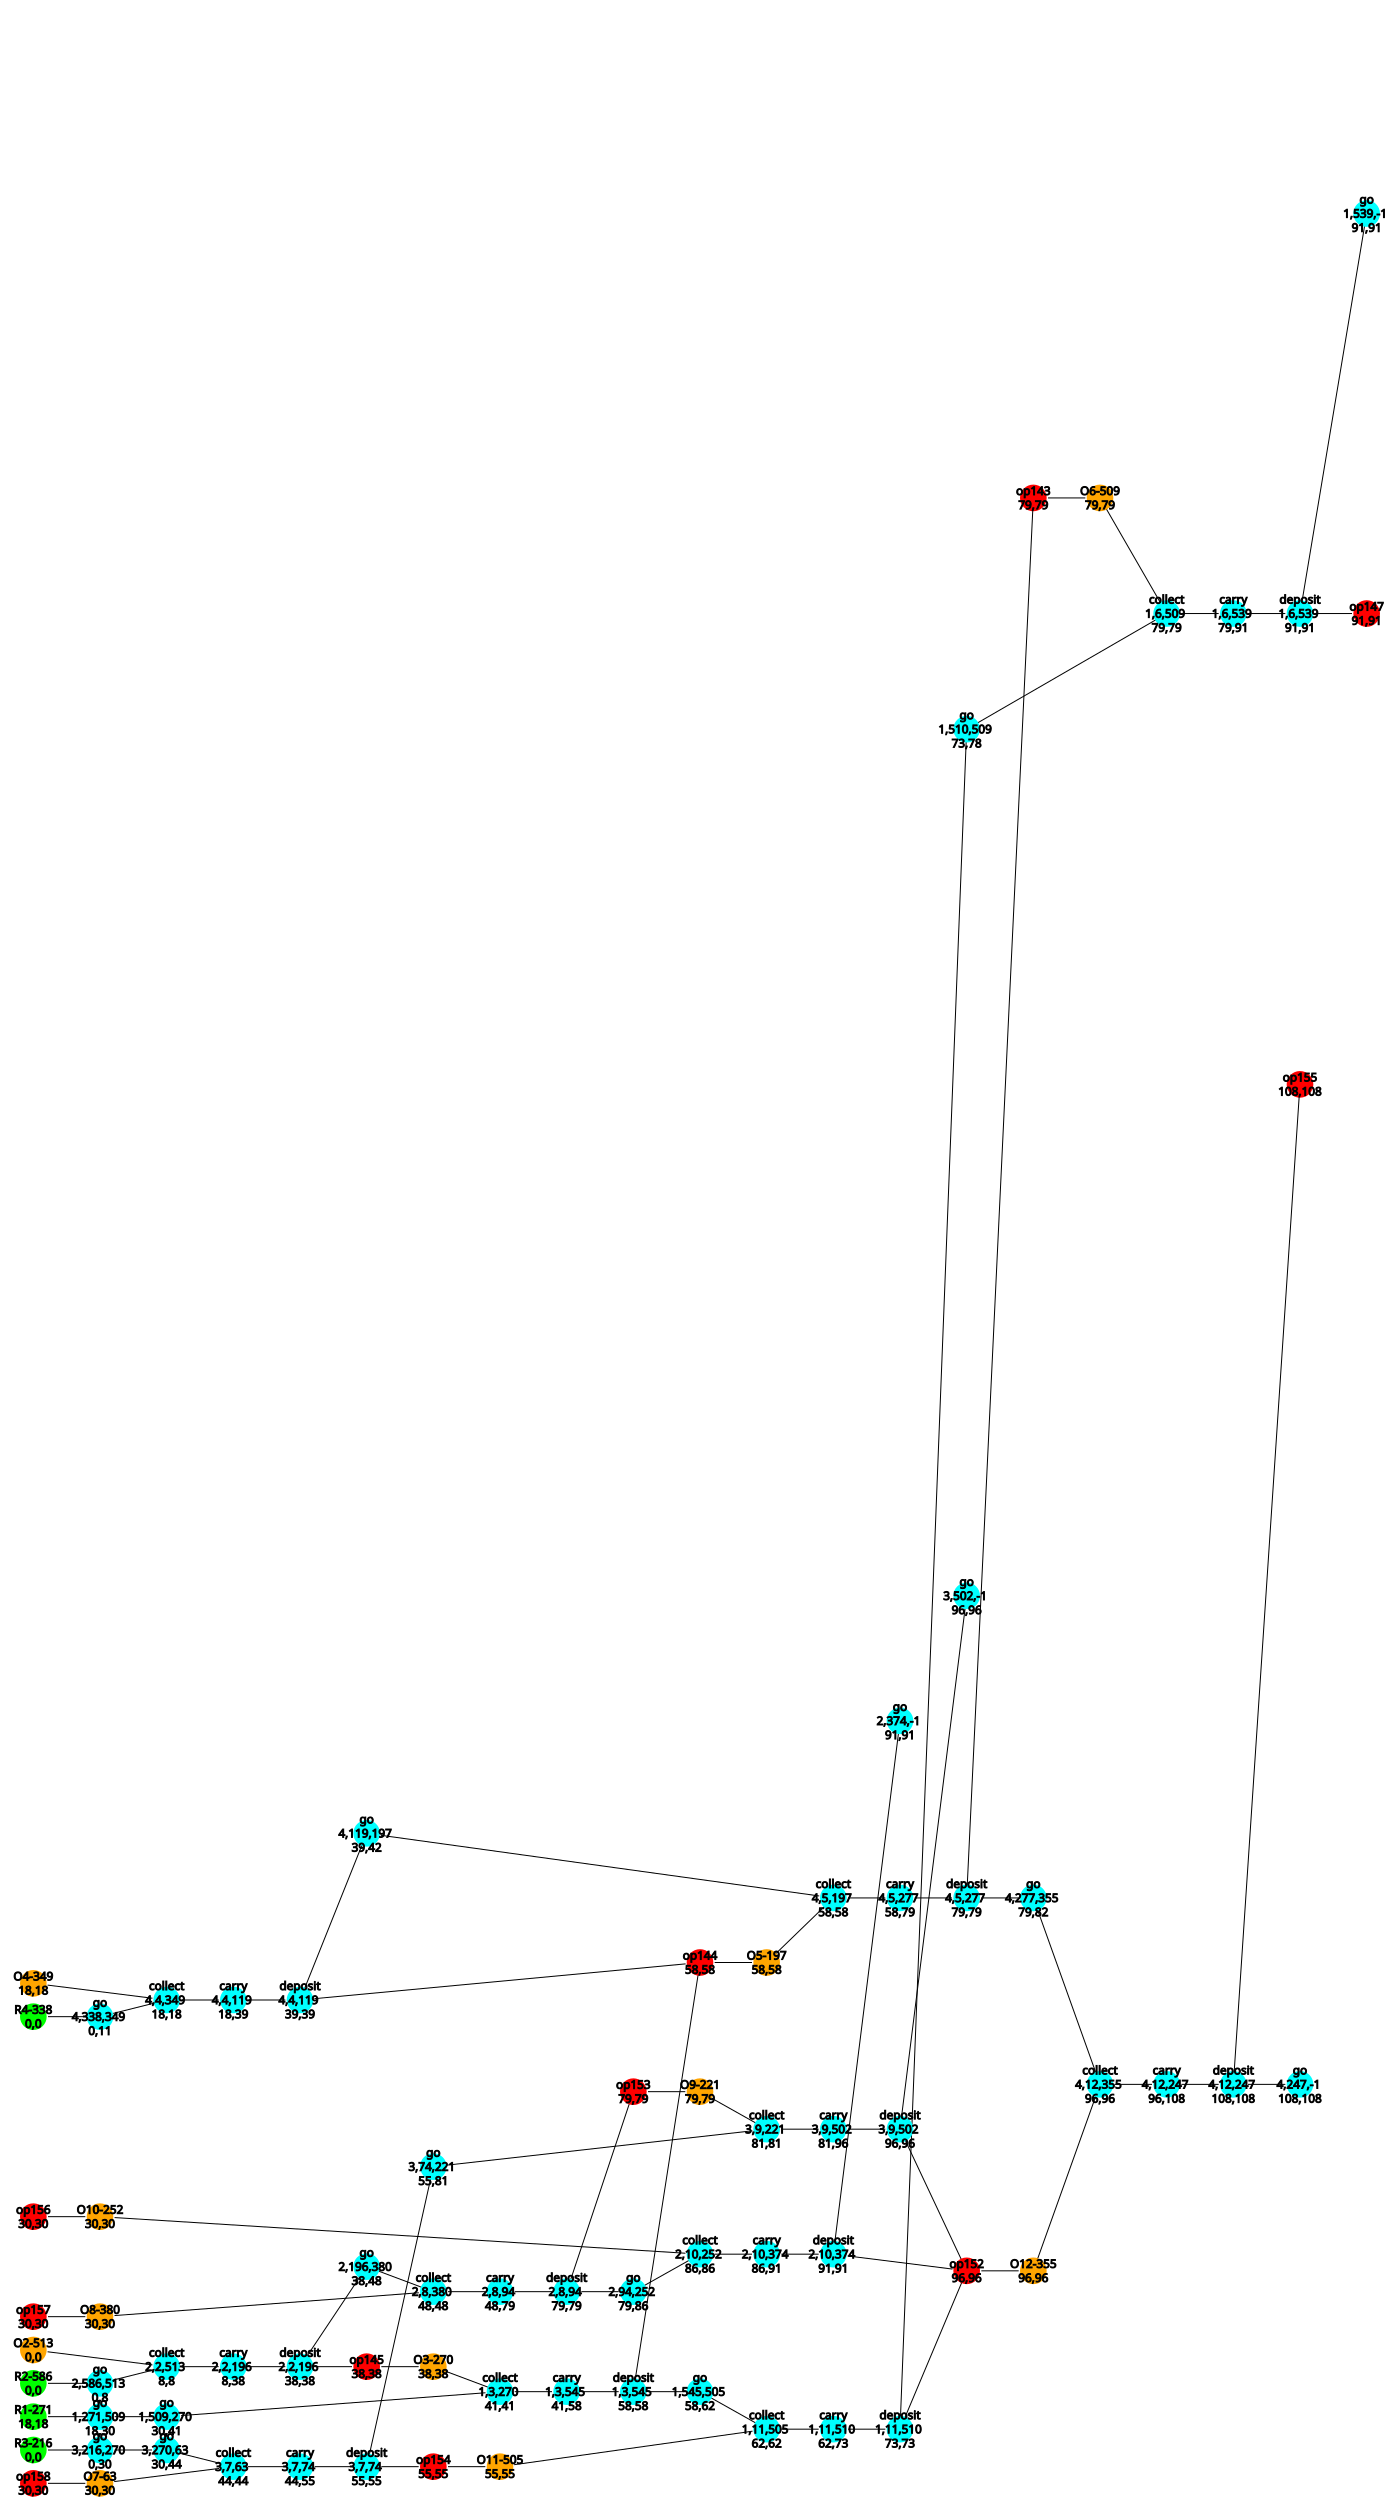
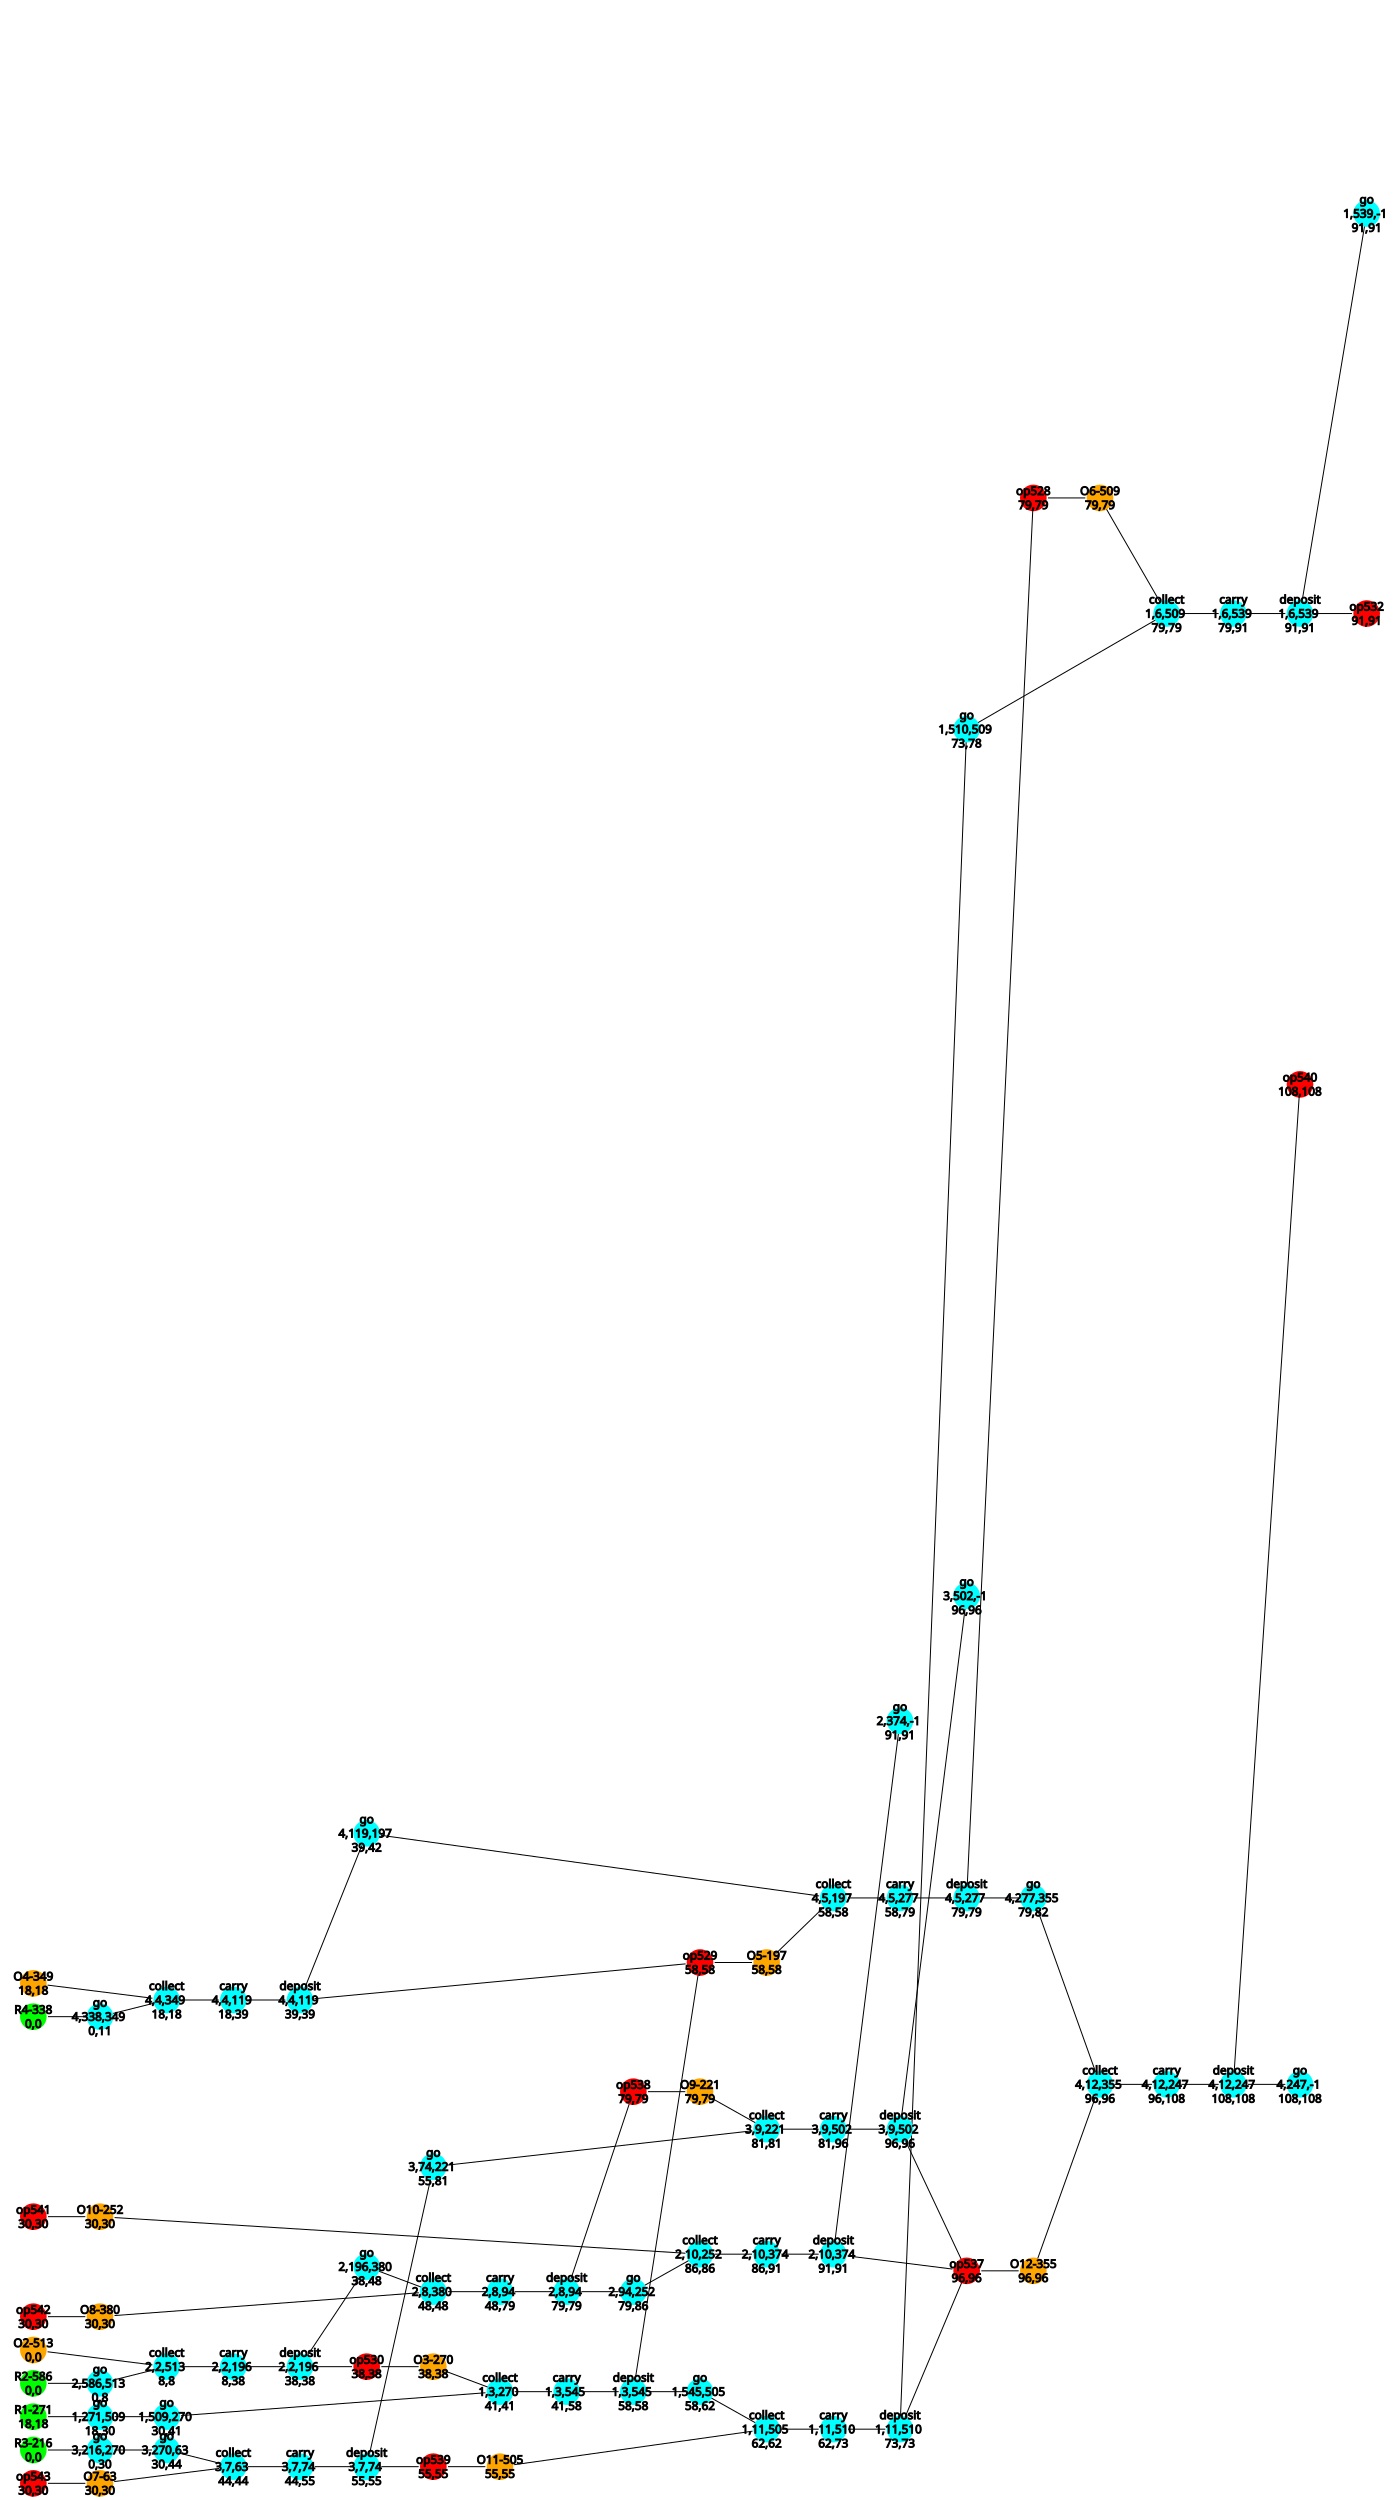
<svg xmlns="http://www.w3.org/2000/svg" version="1.2" width="420mm" height="750mm" viewBox="0 0 420 750" stroke="none" fill="#000000" stroke-width="0.3" font-size="3.88">
  <defs>
    <marker id="arrow" markerWidth="15" markerHeight="7" refX="5" refY="3.5" orient="auto" markerUnits="strokeWidth">
      <path d="M0,0 L15,3.5 L0,7 z" stroke="context-stroke" fill="context-stroke" />
    </marker>
  </defs>
-   <g stroke="#000000" id="img-ac75bc15-1">
+   <g stroke="#000000" id="img-ea8a6bd5-1">
    <g transform="translate(20,745)">
      <path fill="none" d="M-5.6,0 L 5.6 0" class="primitive" />
    </g>
    <g transform="translate(20,695)">
      <path fill="none" d="M-5.6,0 L 5.6 0" class="primitive" />
    </g>
    <g transform="translate(20,665)">
      <path fill="none" d="M-5.6,0 L 5.6 0" class="primitive" />
    </g>
    <g transform="translate(380,625.31)">
      <path fill="none" d="M-5.6,0 L 5.6 0" class="primitive" />
    </g>
    <g transform="translate(380,475.31)">
      <path fill="none" d="M-9.85,147.8 L 9.85 -147.8" class="primitive" />
    </g>
    <g transform="translate(360,625.31)">
      <path fill="none" d="M-5.6,0 L 5.6 0" class="primitive" />
    </g>
    <g transform="translate(340,625.31)">
      <path fill="none" d="M-5.6,0 L 5.6 0" class="primitive" />
    </g>
    <g transform="translate(180,644.38)">
      <path fill="none" d="M-45.71,5.14 L 45.71 -5.14" class="primitive" />
    </g>
    <g transform="translate(120,695)">
      <path fill="none" d="M-9.51,42.81 L 9.51 -42.81" class="primitive" />
    </g>
    <g transform="translate(120,740)">
      <path fill="none" d="M-5.6,0 L 5.6 0" class="primitive" />
    </g>
    <g transform="translate(100,740)">
      <path fill="none" d="M-5.6,0 L 5.6 0" class="primitive" />
    </g>
    <g transform="translate(80,740)">
      <path fill="none" d="M-5.6,0 L 5.6 0" class="primitive" />
    </g>
    <g transform="translate(200,681.88)">
      <path fill="none" d="M-7.08,3.98 L 7.08 -3.98" class="primitive" />
    </g>
    <g transform="translate(180,687.5)">
      <path fill="none" d="M-5.6,0 L 5.6 0" class="primitive" />
    </g>
    <g transform="translate(180,657.5)">
      <path fill="none" d="M-9.28,27.83 L 9.28 -27.83" class="primitive" />
    </g>
    <g transform="translate(160,687.5)">
      <path fill="none" d="M-5.6,0 L 5.6 0" class="primitive" />
    </g>
    <g transform="translate(140,687.5)">
      <path fill="none" d="M-5.6,0 L 5.6 0" class="primitive" />
    </g>
    <g transform="translate(320,201.41)">
      <path fill="none" d="M-27.12,15.68 L 27.12 -15.68" class="primitive" />
    </g>
    <g transform="translate(280,473.75)">
      <path fill="none" d="M-9.91,252.8 L 9.91 -252.8" class="primitive" />
    </g>
    <g transform="translate(280,705)">
      <path fill="none" d="M-9.09,21.6 L 9.09 -21.6" class="primitive" />
    </g>
    <g transform="translate(260,728.75)">
      <path fill="none" d="M-5.6,0 L 5.6 0" class="primitive" />
    </g>
    <g transform="translate(240,728.75)">
      <path fill="none" d="M-5.6,0 L 5.6 0" class="primitive" />
    </g>
    <g transform="translate(260,596.25)">
      <path fill="none" d="M-9.73,77.8 L 9.73 -77.8" class="primitive" />
    </g>
    <g transform="translate(270,678.75)">
      <path fill="none" d="M-15.73,-1.97 L 15.73 1.97" class="primitive" />
    </g>
    <g transform="translate(240,676.25)">
      <path fill="none" d="M-5.6,0 L 5.6 0" class="primitive" />
    </g>
    <g transform="translate(220,676.25)">
      <path fill="none" d="M-5.6,0 L 5.6 0" class="primitive" />
    </g>
    <g transform="translate(280,558.75)">
      <path fill="none" d="M-9.73,77.8 L 9.73 -77.8" class="primitive" />
    </g>
    <g transform="translate(280,660)">
      <path fill="none" d="M-8.99,-19.11 L 8.99 19.11" class="primitive" />
    </g>
    <g transform="translate(260,638.75)">
      <path fill="none" d="M-5.6,0 L 5.6 0" class="primitive" />
    </g>
    <g transform="translate(240,638.75)">
      <path fill="none" d="M-5.6,0 L 5.6 0" class="primitive" />
    </g>
    <g transform="translate(320,653.28)">
      <path fill="none" d="M-9.23,25.8 L 9.23 -25.8" class="primitive" />
    </g>
    <g transform="translate(190,734.38)">
      <path fill="none" d="M-35.76,5.03 L 35.76 -5.03" class="primitive" />
    </g>
    <g transform="translate(120,670.62)">
      <path fill="none" d="M-85.63,-5.35 L 85.63 5.35" class="primitive" />
    </g>
    <g transform="translate(220,633.12)">
      <path fill="none" d="M-7.08,-3.98 L 7.08 3.98" class="primitive" />
    </g>
    <g transform="translate(80,691.25)">
      <path fill="none" d="M-45.65,3.42 L 45.65 -3.42" class="primitive" />
    </g>
    <g transform="translate(50,742.5)">
      <path fill="none" d="M-15.73,1.97 L 15.73 -1.97" class="primitive" />
    </g>
    <g transform="translate(140,740)">
      <path fill="none" d="M-5.6,0 L 5.6 0" class="primitive" />
    </g>
    <g transform="translate(200,627.5)">
      <path fill="none" d="M-5.6,0 L 5.6 0" class="primitive" />
    </g>
    <g transform="translate(300,681.25)">
      <path fill="none" d="M-5.6,0 L 5.6 0" class="primitive" />
    </g>
    <g transform="translate(100,721.25)">
      <path fill="none" d="M-45.65,3.42 L 45.65 -3.42" class="primitive" />
    </g>
    <g transform="translate(60,737.5)">
      <path fill="none" d="M-6.06,-1.52 L 6.06 1.52" class="primitive" />
    </g>
    <g transform="translate(40,712.5)">
      <path fill="none" d="M-6.06,1.52 L 6.06 -1.52" class="primitive" />
    </g>
    <g transform="translate(380,184.06)">
      <path fill="none" d="M-5.6,0 L 5.6 0" class="primitive" />
    </g>
    <g transform="translate(220,723.12)">
      <path fill="none" d="M-7.08,-3.98 L 7.08 3.98" class="primitive" />
    </g>
    <g transform="translate(320,597.34)">
      <path fill="none" d="M-9.23,-25.8 L 9.23 25.8" class="primitive" />
    </g>
    <g transform="translate(60,600)">
      <path fill="none" d="M-5.6,0 L 5.6 0" class="primitive" />
    </g>
    <g transform="translate(160,717.5)">
      <path fill="none" d="M-5.6,0 L 5.6 0" class="primitive" />
    </g>
    <g transform="translate(300,569.38)">
      <path fill="none" d="M-5.6,0 L 5.6 0" class="primitive" />
    </g>
    <g transform="translate(300,359.38)">
      <path fill="none" d="M-9.9,207.8 L 9.9 -207.8" class="primitive" />
    </g>
    <g transform="translate(40,602.5)">
      <path fill="none" d="M-6.06,1.52 L 6.06 -1.52" class="primitive" />
    </g>
    <g transform="translate(240,579.06)">
      <path fill="none" d="M-7.98,7.73 L 7.98 -7.73" class="primitive" />
    </g>
    <g transform="translate(280,569.38)">
      <path fill="none" d="M-5.6,0 L 5.6 0" class="primitive" />
    </g>
    <g transform="translate(20,735)">
      <path fill="none" d="M-5.6,0 L 5.6 0" class="primitive" />
    </g>
    <g transform="translate(20,725)">
      <path fill="none" d="M-5.6,0 L 5.6 0" class="primitive" />
    </g>
    <g transform="translate(120,710)">
      <path fill="none" d="M-5.6,0 L 5.6 0" class="primitive" />
    </g>
    <g transform="translate(100,710)">
      <path fill="none" d="M-5.6,0 L 5.6 0" class="primitive" />
    </g>
    <g transform="translate(100,695)">
      <path fill="none" d="M-8.61,12.91 L 8.61 -12.91" class="primitive" />
    </g>
    <g transform="translate(30,597.5)">
      <path fill="none" d="M-15.73,-1.97 L 15.73 1.97" class="primitive" />
    </g>
    <g transform="translate(30,707.5)">
      <path fill="none" d="M-15.73,-1.97 L 15.73 1.97" class="primitive" />
    </g>
    <g transform="translate(360,184.06)">
      <path fill="none" d="M-5.6,0 L 5.6 0" class="primitive" />
    </g>
    <g transform="translate(60,710)">
      <path fill="none" d="M-5.6,0 L 5.6 0" class="primitive" />
    </g>
    <g transform="translate(320,149.38)">
      <path fill="none" d="M-5.6,0 L 5.6 0" class="primitive" />
    </g>
    <g transform="translate(100,575)">
      <path fill="none" d="M-9.14,22.84 L 9.14 -22.84" class="primitive" />
    </g>
    <g transform="translate(150,594.38)">
      <path fill="none" d="M-55.68,5.22 L 55.68 -5.22" class="primitive" />
    </g>
    <g transform="translate(40,735)">
      <path fill="none" d="M-5.6,0 L 5.6 0" class="primitive" />
    </g>
    <g transform="translate(120,683.75)">
      <path fill="none" d="M-6.48,-2.43 L 6.48 2.43" class="primitive" />
    </g>
    <g transform="translate(200,717.5)">
      <path fill="none" d="M-5.6,0 L 5.6 0" class="primitive" />
    </g>
    <g transform="translate(200,653.12)">
      <path fill="none" d="M-9.66,62.18 L 9.66 -62.18" class="primitive" />
    </g>
    <g transform="translate(20,605)">
      <path fill="none" d="M-5.6,0 L 5.6 0" class="primitive" />
    </g>
    <g transform="translate(80,710)">
      <path fill="none" d="M-5.6,0 L 5.6 0" class="primitive" />
    </g>
    <g transform="translate(180,559.69)">
      <path fill="none" d="M-65.76,-9.1 L 65.76 9.1" class="primitive" />
    </g>
    <g transform="translate(20,715)">
      <path fill="none" d="M-5.6,0 L 5.6 0" class="primitive" />
    </g>
    <g transform="translate(260,569.38)">
      <path fill="none" d="M-5.6,0 L 5.6 0" class="primitive" />
    </g>
    <g transform="translate(140,713.75)">
      <path fill="none" d="M-6.48,-2.43 L 6.48 2.43" class="primitive" />
    </g>
    <g transform="translate(80,600)">
      <path fill="none" d="M-5.6,0 L 5.6 0" class="primitive" />
    </g>
    <g transform="translate(400,184.06)">
      <path fill="none" d="M-5.6,0 L 5.6 0" class="primitive" />
    </g>
    <g transform="translate(400,124.06)">
      <path fill="none" d="M-9.63,57.81 L 9.63 -57.81" class="primitive" />
    </g>
    <g transform="translate(180,717.5)">
      <path fill="none" d="M-5.6,0 L 5.6 0" class="primitive" />
    </g>
    <g transform="translate(40,725)">
      <path fill="none" d="M-5.6,0 L 5.6 0" class="primitive" />
    </g>
    <g transform="translate(340,166.72)">
      <path fill="none" d="M-8.78,-15.23 L 8.78 15.23" class="primitive" />
    </g>
    <g transform="translate(220,588.75)">
      <path fill="none" d="M-5.6,0 L 5.6 0" class="primitive" />
    </g>
  </g>
-   <g fill="#FF0000" id="img-ac75bc15-2">
+   <g fill="#FF0000" id="img-ea8a6bd5-2">
    <g transform="translate(10,745)">
      <circle cx="0" cy="0" r="4" class="primitive" />
    </g>
  </g>
-   <g fill="#FF0000" id="img-ac75bc15-3">
+   <g fill="#FF0000" id="img-ea8a6bd5-3">
    <g transform="translate(10,695)">
      <circle cx="0" cy="0" r="4" class="primitive" />
    </g>
  </g>
-   <g fill="#FF0000" id="img-ac75bc15-4">
+   <g fill="#FF0000" id="img-ea8a6bd5-4">
    <g transform="translate(10,665)">
      <circle cx="0" cy="0" r="4" class="primitive" />
    </g>
  </g>
-   <g fill="#00FFFF" id="img-ac75bc15-5">
+   <g fill="#00FFFF" id="img-ea8a6bd5-5">
    <g transform="translate(390,625.31)">
      <circle cx="0" cy="0" r="4" class="primitive" />
    </g>
  </g>
-   <g fill="#00FFFF" id="img-ac75bc15-6">
+   <g fill="#00FFFF" id="img-ea8a6bd5-6">
    <g transform="translate(370,625.31)">
      <circle cx="0" cy="0" r="4" class="primitive" />
    </g>
  </g>
-   <g fill="#00FFFF" id="img-ac75bc15-7">
+   <g fill="#00FFFF" id="img-ea8a6bd5-7">
    <g transform="translate(350,625.31)">
      <circle cx="0" cy="0" r="4" class="primitive" />
    </g>
  </g>
-   <g fill="#00FFFF" id="img-ac75bc15-8">
+   <g fill="#00FFFF" id="img-ea8a6bd5-8">
    <g transform="translate(330,625.31)">
      <circle cx="0" cy="0" r="4" class="primitive" />
    </g>
  </g>
-   <g fill="#00FFFF" id="img-ac75bc15-9">
+   <g fill="#00FFFF" id="img-ea8a6bd5-9">
    <g transform="translate(130,650)">
      <circle cx="0" cy="0" r="4" class="primitive" />
    </g>
  </g>
-   <g fill="#00FFFF" id="img-ac75bc15-10">
+   <g fill="#00FFFF" id="img-ea8a6bd5-10">
    <g transform="translate(110,740)">
      <circle cx="0" cy="0" r="4" class="primitive" />
    </g>
  </g>
-   <g fill="#00FFFF" id="img-ac75bc15-11">
+   <g fill="#00FFFF" id="img-ea8a6bd5-11">
    <g transform="translate(90,740)">
      <circle cx="0" cy="0" r="4" class="primitive" />
    </g>
  </g>
-   <g fill="#00FFFF" id="img-ac75bc15-12">
+   <g fill="#00FFFF" id="img-ea8a6bd5-12">
    <g transform="translate(70,740)">
      <circle cx="0" cy="0" r="4" class="primitive" />
    </g>
  </g>
-   <g fill="#00FFFF" id="img-ac75bc15-13">
+   <g fill="#00FFFF" id="img-ea8a6bd5-13">
    <g transform="translate(190,687.5)">
      <circle cx="0" cy="0" r="4" class="primitive" />
    </g>
  </g>
-   <g fill="#00FFFF" id="img-ac75bc15-14">
+   <g fill="#00FFFF" id="img-ea8a6bd5-14">
    <g transform="translate(170,687.5)">
      <circle cx="0" cy="0" r="4" class="primitive" />
    </g>
  </g>
-   <g fill="#00FFFF" id="img-ac75bc15-15">
+   <g fill="#00FFFF" id="img-ea8a6bd5-15">
    <g transform="translate(150,687.5)">
      <circle cx="0" cy="0" r="4" class="primitive" />
    </g>
  </g>
-   <g fill="#00FFFF" id="img-ac75bc15-16">
+   <g fill="#00FFFF" id="img-ea8a6bd5-16">
    <g transform="translate(130,687.5)">
      <circle cx="0" cy="0" r="4" class="primitive" />
    </g>
  </g>
-   <g fill="#00FFFF" id="img-ac75bc15-17">
+   <g fill="#00FFFF" id="img-ea8a6bd5-17">
    <g transform="translate(290,218.75)">
      <circle cx="0" cy="0" r="4" class="primitive" />
    </g>
  </g>
-   <g fill="#00FFFF" id="img-ac75bc15-18">
+   <g fill="#00FFFF" id="img-ea8a6bd5-18">
    <g transform="translate(270,728.75)">
      <circle cx="0" cy="0" r="4" class="primitive" />
    </g>
  </g>
-   <g fill="#00FFFF" id="img-ac75bc15-19">
+   <g fill="#00FFFF" id="img-ea8a6bd5-19">
    <g transform="translate(250,728.75)">
      <circle cx="0" cy="0" r="4" class="primitive" />
    </g>
  </g>
-   <g fill="#00FFFF" id="img-ac75bc15-20">
+   <g fill="#00FFFF" id="img-ea8a6bd5-20">
    <g transform="translate(230,728.75)">
      <circle cx="0" cy="0" r="4" class="primitive" />
    </g>
  </g>
-   <g fill="#00FFFF" id="img-ac75bc15-21">
+   <g fill="#00FFFF" id="img-ea8a6bd5-21">
    <g transform="translate(270,516.25)">
      <circle cx="0" cy="0" r="4" class="primitive" />
    </g>
  </g>
-   <g fill="#00FFFF" id="img-ac75bc15-22">
+   <g fill="#00FFFF" id="img-ea8a6bd5-22">
    <g transform="translate(250,676.25)">
      <circle cx="0" cy="0" r="4" class="primitive" />
    </g>
  </g>
-   <g fill="#00FFFF" id="img-ac75bc15-23">
+   <g fill="#00FFFF" id="img-ea8a6bd5-23">
    <g transform="translate(230,676.25)">
      <circle cx="0" cy="0" r="4" class="primitive" />
    </g>
  </g>
-   <g fill="#00FFFF" id="img-ac75bc15-24">
+   <g fill="#00FFFF" id="img-ea8a6bd5-24">
    <g transform="translate(210,676.25)">
      <circle cx="0" cy="0" r="4" class="primitive" />
    </g>
  </g>
-   <g fill="#00FFFF" id="img-ac75bc15-25">
+   <g fill="#00FFFF" id="img-ea8a6bd5-25">
    <g transform="translate(290,478.75)">
      <circle cx="0" cy="0" r="4" class="primitive" />
    </g>
  </g>
-   <g fill="#00FFFF" id="img-ac75bc15-26">
+   <g fill="#00FFFF" id="img-ea8a6bd5-26">
    <g transform="translate(270,638.75)">
      <circle cx="0" cy="0" r="4" class="primitive" />
    </g>
  </g>
-   <g fill="#00FFFF" id="img-ac75bc15-27">
+   <g fill="#00FFFF" id="img-ea8a6bd5-27">
    <g transform="translate(250,638.75)">
      <circle cx="0" cy="0" r="4" class="primitive" />
    </g>
  </g>
-   <g fill="#00FFFF" id="img-ac75bc15-28">
+   <g fill="#00FFFF" id="img-ea8a6bd5-28">
    <g transform="translate(230,638.75)">
      <circle cx="0" cy="0" r="4" class="primitive" />
    </g>
  </g>
-   <g fill="#FFA500" id="img-ac75bc15-29">
+   <g fill="#FFA500" id="img-ea8a6bd5-29">
    <g transform="translate(310,681.25)">
      <circle cx="0" cy="0" r="4" class="primitive" />
    </g>
  </g>
-   <g fill="#FFA500" id="img-ac75bc15-30">
+   <g fill="#FFA500" id="img-ea8a6bd5-30">
    <g transform="translate(150,740)">
      <circle cx="0" cy="0" r="4" class="primitive" />
    </g>
  </g>
-   <g fill="#FFA500" id="img-ac75bc15-31">
+   <g fill="#FFA500" id="img-ea8a6bd5-31">
    <g transform="translate(30,665)">
      <circle cx="0" cy="0" r="4" class="primitive" />
    </g>
  </g>
-   <g fill="#FFA500" id="img-ac75bc15-32">
+   <g fill="#FFA500" id="img-ea8a6bd5-32">
    <g transform="translate(210,627.5)">
      <circle cx="0" cy="0" r="4" class="primitive" />
    </g>
  </g>
-   <g fill="#FFA500" id="img-ac75bc15-33">
+   <g fill="#FFA500" id="img-ea8a6bd5-33">
    <g transform="translate(30,695)">
      <circle cx="0" cy="0" r="4" class="primitive" />
    </g>
  </g>
-   <g fill="#FFA500" id="img-ac75bc15-34">
+   <g fill="#FFA500" id="img-ea8a6bd5-34">
    <g transform="translate(30,745)">
      <circle cx="0" cy="0" r="4" class="primitive" />
    </g>
  </g>
-   <g fill="#FF0000" id="img-ac75bc15-35">
+   <g fill="#FF0000" id="img-ea8a6bd5-35">
    <g transform="translate(390,325.31)">
      <circle cx="0" cy="0" r="4" class="primitive" />
    </g>
  </g>
-   <g fill="#FF0000" id="img-ac75bc15-36">
+   <g fill="#FF0000" id="img-ea8a6bd5-36">
    <g transform="translate(130,740)">
      <circle cx="0" cy="0" r="4" class="primitive" />
    </g>
  </g>
-   <g fill="#FF0000" id="img-ac75bc15-37">
+   <g fill="#FF0000" id="img-ea8a6bd5-37">
    <g transform="translate(190,627.5)">
      <circle cx="0" cy="0" r="4" class="primitive" />
    </g>
  </g>
-   <g fill="#FF0000" id="img-ac75bc15-38">
+   <g fill="#FF0000" id="img-ea8a6bd5-38">
    <g transform="translate(290,681.25)">
      <circle cx="0" cy="0" r="4" class="primitive" />
    </g>
  </g>
-   <g fill="#00FFFF" id="img-ac75bc15-39">
+   <g fill="#00FFFF" id="img-ea8a6bd5-39">
    <g transform="translate(50,725)">
      <circle cx="0" cy="0" r="4" class="primitive" />
    </g>
  </g>
-   <g fill="#00FFFF" id="img-ac75bc15-40">
+   <g fill="#00FFFF" id="img-ea8a6bd5-40">
    <g transform="translate(50,735)">
      <circle cx="0" cy="0" r="4" class="primitive" />
    </g>
  </g>
-   <g fill="#00FFFF" id="img-ac75bc15-41">
+   <g fill="#00FFFF" id="img-ea8a6bd5-41">
    <g transform="translate(30,715)">
      <circle cx="0" cy="0" r="4" class="primitive" />
    </g>
  </g>
-   <g fill="#00FFFF" id="img-ac75bc15-42">
+   <g fill="#00FFFF" id="img-ea8a6bd5-42">
    <g transform="translate(370,184.06)">
      <circle cx="0" cy="0" r="4" class="primitive" />
    </g>
  </g>
-   <g fill="#00FFFF" id="img-ac75bc15-43">
+   <g fill="#00FFFF" id="img-ea8a6bd5-43">
    <g transform="translate(210,717.5)">
      <circle cx="0" cy="0" r="4" class="primitive" />
    </g>
  </g>
-   <g fill="#00FFFF" id="img-ac75bc15-44">
+   <g fill="#00FFFF" id="img-ea8a6bd5-44">
    <g transform="translate(310,569.38)">
      <circle cx="0" cy="0" r="4" class="primitive" />
    </g>
  </g>
-   <g fill="#FF0000" id="img-ac75bc15-45">
+   <g fill="#FF0000" id="img-ea8a6bd5-45">
    <g transform="translate(410,184.06)">
      <circle cx="0" cy="0" r="4" class="primitive" />
    </g>
  </g>
-   <g fill="#00FFFF" id="img-ac75bc15-46">
+   <g fill="#00FFFF" id="img-ea8a6bd5-46">
    <g transform="translate(50,600)">
      <circle cx="0" cy="0" r="4" class="primitive" />
    </g>
  </g>
-   <g fill="#00FFFF" id="img-ac75bc15-47">
+   <g fill="#00FFFF" id="img-ea8a6bd5-47">
    <g transform="translate(150,717.5)">
      <circle cx="0" cy="0" r="4" class="primitive" />
    </g>
  </g>
-   <g fill="#00FFFF" id="img-ac75bc15-48">
+   <g fill="#00FFFF" id="img-ea8a6bd5-48">
    <g transform="translate(290,569.38)">
      <circle cx="0" cy="0" r="4" class="primitive" />
    </g>
  </g>
-   <g fill="#00FFFF" id="img-ac75bc15-49">
+   <g fill="#00FFFF" id="img-ea8a6bd5-49">
    <g transform="translate(30,605)">
      <circle cx="0" cy="0" r="4" class="primitive" />
    </g>
  </g>
-   <g fill="#FFA500" id="img-ac75bc15-50">
+   <g fill="#FFA500" id="img-ea8a6bd5-50">
    <g transform="translate(230,588.75)">
      <circle cx="0" cy="0" r="4" class="primitive" />
    </g>
  </g>
-   <g fill="#00FFFF" id="img-ac75bc15-51">
+   <g fill="#00FFFF" id="img-ea8a6bd5-51">
    <g transform="translate(270,569.38)">
      <circle cx="0" cy="0" r="4" class="primitive" />
    </g>
  </g>
-   <g fill="#00FF00" id="img-ac75bc15-52">
+   <g fill="#00FF00" id="img-ea8a6bd5-52">
    <g transform="translate(10,735)">
      <circle cx="0" cy="0" r="4" class="primitive" />
    </g>
  </g>
-   <g fill="#00FF00" id="img-ac75bc15-53">
+   <g fill="#00FF00" id="img-ea8a6bd5-53">
    <g transform="translate(10,725)">
      <circle cx="0" cy="0" r="4" class="primitive" />
    </g>
  </g>
-   <g fill="#FF0000" id="img-ac75bc15-54">
+   <g fill="#FF0000" id="img-ea8a6bd5-54">
    <g transform="translate(110,710)">
      <circle cx="0" cy="0" r="4" class="primitive" />
    </g>
  </g>
-   <g fill="#00FFFF" id="img-ac75bc15-55">
+   <g fill="#00FFFF" id="img-ea8a6bd5-55">
    <g transform="translate(90,710)">
      <circle cx="0" cy="0" r="4" class="primitive" />
    </g>
  </g>
-   <g fill="#00FFFF" id="img-ac75bc15-56">
+   <g fill="#00FFFF" id="img-ea8a6bd5-56">
    <g transform="translate(410,64.06)">
      <circle cx="0" cy="0" r="4" class="primitive" />
    </g>
  </g>
-   <g fill="#FFA500" id="img-ac75bc15-57">
+   <g fill="#FFA500" id="img-ea8a6bd5-57">
    <g transform="translate(10,595)">
      <circle cx="0" cy="0" r="4" class="primitive" />
    </g>
  </g>
-   <g fill="#FFA500" id="img-ac75bc15-58">
+   <g fill="#FFA500" id="img-ea8a6bd5-58">
    <g transform="translate(10,705)">
      <circle cx="0" cy="0" r="4" class="primitive" />
    </g>
  </g>
-   <g fill="#00FFFF" id="img-ac75bc15-59">
+   <g fill="#00FFFF" id="img-ea8a6bd5-59">
    <g transform="translate(350,184.06)">
      <circle cx="0" cy="0" r="4" class="primitive" />
    </g>
  </g>
-   <g fill="#00FFFF" id="img-ac75bc15-60">
+   <g fill="#00FFFF" id="img-ea8a6bd5-60">
    <g transform="translate(50,710)">
      <circle cx="0" cy="0" r="4" class="primitive" />
    </g>
  </g>
-   <g fill="#FF0000" id="img-ac75bc15-61">
+   <g fill="#FF0000" id="img-ea8a6bd5-61">
    <g transform="translate(310,149.38)">
      <circle cx="0" cy="0" r="4" class="primitive" />
    </g>
  </g>
-   <g fill="#00FFFF" id="img-ac75bc15-62">
+   <g fill="#00FFFF" id="img-ea8a6bd5-62">
    <g transform="translate(90,600)">
      <circle cx="0" cy="0" r="4" class="primitive" />
    </g>
  </g>
-   <g fill="#00FFFF" id="img-ac75bc15-63">
+   <g fill="#00FFFF" id="img-ea8a6bd5-63">
    <g transform="translate(30,735)">
      <circle cx="0" cy="0" r="4" class="primitive" />
    </g>
  </g>
-   <g fill="#00FFFF" id="img-ac75bc15-64">
+   <g fill="#00FFFF" id="img-ea8a6bd5-64">
    <g transform="translate(110,680)">
      <circle cx="0" cy="0" r="4" class="primitive" />
    </g>
  </g>
-   <g fill="#00FFFF" id="img-ac75bc15-65">
+   <g fill="#00FFFF" id="img-ea8a6bd5-65">
    <g transform="translate(190,717.5)">
      <circle cx="0" cy="0" r="4" class="primitive" />
    </g>
  </g>
-   <g fill="#00FF00" id="img-ac75bc15-66">
+   <g fill="#00FF00" id="img-ea8a6bd5-66">
    <g transform="translate(10,605)">
      <circle cx="0" cy="0" r="4" class="primitive" />
    </g>
  </g>
-   <g fill="#00FFFF" id="img-ac75bc15-67">
+   <g fill="#00FFFF" id="img-ea8a6bd5-67">
    <g transform="translate(70,710)">
      <circle cx="0" cy="0" r="4" class="primitive" />
    </g>
  </g>
-   <g fill="#00FFFF" id="img-ac75bc15-68">
+   <g fill="#00FFFF" id="img-ea8a6bd5-68">
    <g transform="translate(110,550)">
      <circle cx="0" cy="0" r="4" class="primitive" />
    </g>
  </g>
-   <g fill="#00FF00" id="img-ac75bc15-69">
+   <g fill="#00FF00" id="img-ea8a6bd5-69">
    <g transform="translate(10,715)">
      <circle cx="0" cy="0" r="4" class="primitive" />
    </g>
  </g>
-   <g fill="#00FFFF" id="img-ac75bc15-70">
+   <g fill="#00FFFF" id="img-ea8a6bd5-70">
    <g transform="translate(250,569.38)">
      <circle cx="0" cy="0" r="4" class="primitive" />
    </g>
  </g>
-   <g fill="#FFA500" id="img-ac75bc15-71">
+   <g fill="#FFA500" id="img-ea8a6bd5-71">
    <g transform="translate(130,710)">
      <circle cx="0" cy="0" r="4" class="primitive" />
    </g>
  </g>
-   <g fill="#00FFFF" id="img-ac75bc15-72">
+   <g fill="#00FFFF" id="img-ea8a6bd5-72">
    <g transform="translate(70,600)">
      <circle cx="0" cy="0" r="4" class="primitive" />
    </g>
  </g>
-   <g fill="#00FFFF" id="img-ac75bc15-73">
+   <g fill="#00FFFF" id="img-ea8a6bd5-73">
    <g transform="translate(390,184.06)">
      <circle cx="0" cy="0" r="4" class="primitive" />
    </g>
  </g>
-   <g fill="#00FFFF" id="img-ac75bc15-74">
+   <g fill="#00FFFF" id="img-ea8a6bd5-74">
    <g transform="translate(170,717.5)">
      <circle cx="0" cy="0" r="4" class="primitive" />
    </g>
  </g>
-   <g fill="#00FFFF" id="img-ac75bc15-75">
+   <g fill="#00FFFF" id="img-ea8a6bd5-75">
    <g transform="translate(30,725)">
      <circle cx="0" cy="0" r="4" class="primitive" />
    </g>
  </g>
-   <g fill="#FFA500" id="img-ac75bc15-76">
+   <g fill="#FFA500" id="img-ea8a6bd5-76">
    <g transform="translate(330,149.38)">
      <circle cx="0" cy="0" r="4" class="primitive" />
    </g>
  </g>
-   <g fill="#FF0000" id="img-ac75bc15-77">
+   <g fill="#FF0000" id="img-ea8a6bd5-77">
    <g transform="translate(210,588.75)">
      <circle cx="0" cy="0" r="4" class="primitive" />
    </g>
  </g>
-   <g font-family="futura" font-size="3.53" stroke="#000000" id="img-ac75bc15-78">
+   <g font-family="futura" font-size="3.53" stroke="#000000" id="img-ea8a6bd5-78">
    <g transform="translate(10,745)">
      <g class="primitive">
-         <text text-anchor="middle" dy="-0.25em">op158<tspan x="0" dy="1.2em">30,30</tspan>
+         <text text-anchor="middle" dy="-0.25em">op543<tspan x="0" dy="1.2em">30,30</tspan>
        </text>
      </g>
    </g>
    <g transform="translate(10,695)">
      <g class="primitive">
-         <text text-anchor="middle" dy="-0.25em">op157<tspan x="0" dy="1.2em">30,30</tspan>
+         <text text-anchor="middle" dy="-0.25em">op542<tspan x="0" dy="1.2em">30,30</tspan>
        </text>
      </g>
    </g>
    <g transform="translate(10,665)">
      <g class="primitive">
-         <text text-anchor="middle" dy="-0.25em">op156<tspan x="0" dy="1.2em">30,30</tspan>
+         <text text-anchor="middle" dy="-0.25em">op541<tspan x="0" dy="1.2em">30,30</tspan>
        </text>
      </g>
    </g>
    <g transform="translate(390,625.31)">
      <g class="primitive">
        <text text-anchor="middle" dy="-0.85em">go<tspan x="0" dy="1.2em">4,247,-1</tspan>
          <tspan x="0" dy="1.2em">108,108</tspan>
        </text>
      </g>
    </g>
    <g transform="translate(370,625.31)">
      <g class="primitive">
        <text text-anchor="middle" dy="-0.85em">deposit<tspan x="0" dy="1.2em">4,12,247</tspan>
          <tspan x="0" dy="1.2em">108,108</tspan>
        </text>
      </g>
    </g>
    <g transform="translate(350,625.31)">
      <g class="primitive">
        <text text-anchor="middle" dy="-0.85em">carry<tspan x="0" dy="1.2em">4,12,247</tspan>
          <tspan x="0" dy="1.2em">96,108</tspan>
        </text>
      </g>
    </g>
    <g transform="translate(330,625.31)">
      <g class="primitive">
        <text text-anchor="middle" dy="-0.85em">collect<tspan x="0" dy="1.2em">4,12,355</tspan>
          <tspan x="0" dy="1.2em">96,96</tspan>
        </text>
      </g>
    </g>
    <g transform="translate(130,650)">
      <g class="primitive">
        <text text-anchor="middle" dy="-0.85em">go<tspan x="0" dy="1.2em">3,74,221</tspan>
          <tspan x="0" dy="1.2em">55,81</tspan>
        </text>
      </g>
    </g>
    <g transform="translate(110,740)">
      <g class="primitive">
        <text text-anchor="middle" dy="-0.85em">deposit<tspan x="0" dy="1.2em">3,7,74</tspan>
          <tspan x="0" dy="1.2em">55,55</tspan>
        </text>
      </g>
    </g>
    <g transform="translate(90,740)">
      <g class="primitive">
        <text text-anchor="middle" dy="-0.85em">carry<tspan x="0" dy="1.2em">3,7,74</tspan>
          <tspan x="0" dy="1.2em">44,55</tspan>
        </text>
      </g>
    </g>
    <g transform="translate(70,740)">
      <g class="primitive">
        <text text-anchor="middle" dy="-0.85em">collect<tspan x="0" dy="1.2em">3,7,63</tspan>
          <tspan x="0" dy="1.2em">44,44</tspan>
        </text>
      </g>
    </g>
    <g transform="translate(190,687.5)">
      <g class="primitive">
        <text text-anchor="middle" dy="-0.85em">go<tspan x="0" dy="1.2em">2,94,252</tspan>
          <tspan x="0" dy="1.2em">79,86</tspan>
        </text>
      </g>
    </g>
    <g transform="translate(170,687.5)">
      <g class="primitive">
        <text text-anchor="middle" dy="-0.85em">deposit<tspan x="0" dy="1.2em">2,8,94</tspan>
          <tspan x="0" dy="1.2em">79,79</tspan>
        </text>
      </g>
    </g>
    <g transform="translate(150,687.5)">
      <g class="primitive">
        <text text-anchor="middle" dy="-0.85em">carry<tspan x="0" dy="1.2em">2,8,94</tspan>
          <tspan x="0" dy="1.2em">48,79</tspan>
        </text>
      </g>
    </g>
    <g transform="translate(130,687.5)">
      <g class="primitive">
        <text text-anchor="middle" dy="-0.85em">collect<tspan x="0" dy="1.2em">2,8,380</tspan>
          <tspan x="0" dy="1.2em">48,48</tspan>
        </text>
      </g>
    </g>
    <g transform="translate(290,218.75)">
      <g class="primitive">
        <text text-anchor="middle" dy="-0.85em">go<tspan x="0" dy="1.2em">1,510,509</tspan>
          <tspan x="0" dy="1.2em">73,78</tspan>
        </text>
      </g>
    </g>
    <g transform="translate(270,728.75)">
      <g class="primitive">
        <text text-anchor="middle" dy="-0.85em">deposit<tspan x="0" dy="1.2em">1,11,510</tspan>
          <tspan x="0" dy="1.2em">73,73</tspan>
        </text>
      </g>
    </g>
    <g transform="translate(250,728.75)">
      <g class="primitive">
        <text text-anchor="middle" dy="-0.85em">carry<tspan x="0" dy="1.2em">1,11,510</tspan>
          <tspan x="0" dy="1.2em">62,73</tspan>
        </text>
      </g>
    </g>
    <g transform="translate(230,728.75)">
      <g class="primitive">
        <text text-anchor="middle" dy="-0.85em">collect<tspan x="0" dy="1.2em">1,11,505</tspan>
          <tspan x="0" dy="1.2em">62,62</tspan>
        </text>
      </g>
    </g>
    <g transform="translate(270,516.25)">
      <g class="primitive">
        <text text-anchor="middle" dy="-0.85em">go<tspan x="0" dy="1.2em">2,374,-1</tspan>
          <tspan x="0" dy="1.2em">91,91</tspan>
        </text>
      </g>
    </g>
    <g transform="translate(250,676.25)">
      <g class="primitive">
        <text text-anchor="middle" dy="-0.85em">deposit<tspan x="0" dy="1.2em">2,10,374</tspan>
          <tspan x="0" dy="1.2em">91,91</tspan>
        </text>
      </g>
    </g>
    <g transform="translate(230,676.25)">
      <g class="primitive">
        <text text-anchor="middle" dy="-0.85em">carry<tspan x="0" dy="1.2em">2,10,374</tspan>
          <tspan x="0" dy="1.2em">86,91</tspan>
        </text>
      </g>
    </g>
    <g transform="translate(210,676.25)">
      <g class="primitive">
        <text text-anchor="middle" dy="-0.85em">collect<tspan x="0" dy="1.2em">2,10,252</tspan>
          <tspan x="0" dy="1.2em">86,86</tspan>
        </text>
      </g>
    </g>
    <g transform="translate(290,478.75)">
      <g class="primitive">
        <text text-anchor="middle" dy="-0.85em">go<tspan x="0" dy="1.2em">3,502,-1</tspan>
          <tspan x="0" dy="1.2em">96,96</tspan>
        </text>
      </g>
    </g>
    <g transform="translate(270,638.75)">
      <g class="primitive">
        <text text-anchor="middle" dy="-0.85em">deposit<tspan x="0" dy="1.2em">3,9,502</tspan>
          <tspan x="0" dy="1.2em">96,96</tspan>
        </text>
      </g>
    </g>
    <g transform="translate(250,638.75)">
      <g class="primitive">
        <text text-anchor="middle" dy="-0.85em">carry<tspan x="0" dy="1.2em">3,9,502</tspan>
          <tspan x="0" dy="1.2em">81,96</tspan>
        </text>
      </g>
    </g>
    <g transform="translate(230,638.75)">
      <g class="primitive">
        <text text-anchor="middle" dy="-0.85em">collect<tspan x="0" dy="1.2em">3,9,221</tspan>
          <tspan x="0" dy="1.2em">81,81</tspan>
        </text>
      </g>
    </g>
    <g transform="translate(310,681.25)">
      <g class="primitive">
        <text text-anchor="middle" dy="-0.25em">O12-355<tspan x="0" dy="1.2em">96,96</tspan>
        </text>
      </g>
    </g>
    <g transform="translate(150,740)">
      <g class="primitive">
        <text text-anchor="middle" dy="-0.25em">O11-505<tspan x="0" dy="1.2em">55,55</tspan>
        </text>
      </g>
    </g>
    <g transform="translate(30,665)">
      <g class="primitive">
        <text text-anchor="middle" dy="-0.25em">O10-252<tspan x="0" dy="1.2em">30,30</tspan>
        </text>
      </g>
    </g>
    <g transform="translate(210,627.5)">
      <g class="primitive">
        <text text-anchor="middle" dy="-0.25em">O9-221<tspan x="0" dy="1.2em">79,79</tspan>
        </text>
      </g>
    </g>
    <g transform="translate(30,695)">
      <g class="primitive">
        <text text-anchor="middle" dy="-0.25em">O8-380<tspan x="0" dy="1.2em">30,30</tspan>
        </text>
      </g>
    </g>
    <g transform="translate(30,745)">
      <g class="primitive">
        <text text-anchor="middle" dy="-0.25em">O7-63<tspan x="0" dy="1.2em">30,30</tspan>
        </text>
      </g>
    </g>
    <g transform="translate(390,325.31)">
      <g class="primitive">
-         <text text-anchor="middle" dy="-0.25em">op155<tspan x="0" dy="1.2em">108,108</tspan>
+         <text text-anchor="middle" dy="-0.25em">op540<tspan x="0" dy="1.2em">108,108</tspan>
        </text>
      </g>
    </g>
    <g transform="translate(130,740)">
      <g class="primitive">
-         <text text-anchor="middle" dy="-0.25em">op154<tspan x="0" dy="1.2em">55,55</tspan>
+         <text text-anchor="middle" dy="-0.25em">op539<tspan x="0" dy="1.2em">55,55</tspan>
        </text>
      </g>
    </g>
    <g transform="translate(190,627.5)">
      <g class="primitive">
-         <text text-anchor="middle" dy="-0.25em">op153<tspan x="0" dy="1.2em">79,79</tspan>
+         <text text-anchor="middle" dy="-0.25em">op538<tspan x="0" dy="1.2em">79,79</tspan>
        </text>
      </g>
    </g>
    <g transform="translate(290,681.25)">
      <g class="primitive">
-         <text text-anchor="middle" dy="-0.25em">op152<tspan x="0" dy="1.2em">96,96</tspan>
+         <text text-anchor="middle" dy="-0.25em">op537<tspan x="0" dy="1.2em">96,96</tspan>
        </text>
      </g>
    </g>
    <g transform="translate(50,725)">
      <g class="primitive">
        <text text-anchor="middle" dy="-0.85em">go<tspan x="0" dy="1.2em">1,509,270</tspan>
          <tspan x="0" dy="1.2em">30,41</tspan>
        </text>
      </g>
    </g>
    <g transform="translate(50,735)">
      <g class="primitive">
        <text text-anchor="middle" dy="-0.85em">go<tspan x="0" dy="1.2em">3,270,63</tspan>
          <tspan x="0" dy="1.2em">30,44</tspan>
        </text>
      </g>
    </g>
    <g transform="translate(30,715)">
      <g class="primitive">
        <text text-anchor="middle" dy="-0.85em">go<tspan x="0" dy="1.2em">2,586,513</tspan>
          <tspan x="0" dy="1.2em">0,8</tspan>
        </text>
      </g>
    </g>
    <g transform="translate(370,184.06)">
      <g class="primitive">
        <text text-anchor="middle" dy="-0.85em">carry<tspan x="0" dy="1.2em">1,6,539</tspan>
          <tspan x="0" dy="1.2em">79,91</tspan>
        </text>
      </g>
    </g>
    <g transform="translate(210,717.5)">
      <g class="primitive">
        <text text-anchor="middle" dy="-0.85em">go<tspan x="0" dy="1.2em">1,545,505</tspan>
          <tspan x="0" dy="1.2em">58,62</tspan>
        </text>
      </g>
    </g>
    <g transform="translate(310,569.38)">
      <g class="primitive">
        <text text-anchor="middle" dy="-0.85em">go<tspan x="0" dy="1.2em">4,277,355</tspan>
          <tspan x="0" dy="1.2em">79,82</tspan>
        </text>
      </g>
    </g>
    <g transform="translate(410,184.06)">
      <g class="primitive">
-         <text text-anchor="middle" dy="-0.25em">op147<tspan x="0" dy="1.2em">91,91</tspan>
+         <text text-anchor="middle" dy="-0.25em">op532<tspan x="0" dy="1.2em">91,91</tspan>
        </text>
      </g>
    </g>
    <g transform="translate(50,600)">
      <g class="primitive">
        <text text-anchor="middle" dy="-0.85em">collect<tspan x="0" dy="1.2em">4,4,349</tspan>
          <tspan x="0" dy="1.2em">18,18</tspan>
        </text>
      </g>
    </g>
    <g transform="translate(150,717.5)">
      <g class="primitive">
        <text text-anchor="middle" dy="-0.85em">collect<tspan x="0" dy="1.2em">1,3,270</tspan>
          <tspan x="0" dy="1.2em">41,41</tspan>
        </text>
      </g>
    </g>
    <g transform="translate(290,569.38)">
      <g class="primitive">
        <text text-anchor="middle" dy="-0.85em">deposit<tspan x="0" dy="1.2em">4,5,277</tspan>
          <tspan x="0" dy="1.2em">79,79</tspan>
        </text>
      </g>
    </g>
    <g transform="translate(30,605)">
      <g class="primitive">
        <text text-anchor="middle" dy="-0.85em">go<tspan x="0" dy="1.2em">4,338,349</tspan>
          <tspan x="0" dy="1.2em">0,11</tspan>
        </text>
      </g>
    </g>
    <g transform="translate(230,588.75)">
      <g class="primitive">
        <text text-anchor="middle" dy="-0.25em">O5-197<tspan x="0" dy="1.2em">58,58</tspan>
        </text>
      </g>
    </g>
    <g transform="translate(270,569.38)">
      <g class="primitive">
        <text text-anchor="middle" dy="-0.85em">carry<tspan x="0" dy="1.2em">4,5,277</tspan>
          <tspan x="0" dy="1.2em">58,79</tspan>
        </text>
      </g>
    </g>
    <g transform="translate(10,735)">
      <g class="primitive">
        <text text-anchor="middle" dy="-0.25em">R3-216<tspan x="0" dy="1.2em">0,0</tspan>
        </text>
      </g>
    </g>
    <g transform="translate(10,725)">
      <g class="primitive">
        <text text-anchor="middle" dy="-0.25em">R1-271<tspan x="0" dy="1.2em">18,18</tspan>
        </text>
      </g>
    </g>
    <g transform="translate(110,710)">
      <g class="primitive">
-         <text text-anchor="middle" dy="-0.25em">op145<tspan x="0" dy="1.2em">38,38</tspan>
+         <text text-anchor="middle" dy="-0.25em">op530<tspan x="0" dy="1.2em">38,38</tspan>
        </text>
      </g>
    </g>
    <g transform="translate(90,710)">
      <g class="primitive">
        <text text-anchor="middle" dy="-0.85em">deposit<tspan x="0" dy="1.2em">2,2,196</tspan>
          <tspan x="0" dy="1.2em">38,38</tspan>
        </text>
      </g>
    </g>
    <g transform="translate(410,64.06)">
      <g class="primitive">
        <text text-anchor="middle" dy="-0.85em">go<tspan x="0" dy="1.2em">1,539,-1</tspan>
          <tspan x="0" dy="1.2em">91,91</tspan>
        </text>
      </g>
    </g>
    <g transform="translate(10,595)">
      <g class="primitive">
        <text text-anchor="middle" dy="-0.25em">O4-349<tspan x="0" dy="1.2em">18,18</tspan>
        </text>
      </g>
    </g>
    <g transform="translate(10,705)">
      <g class="primitive">
        <text text-anchor="middle" dy="-0.25em">O2-513<tspan x="0" dy="1.2em">0,0</tspan>
        </text>
      </g>
    </g>
    <g transform="translate(350,184.06)">
      <g class="primitive">
        <text text-anchor="middle" dy="-0.85em">collect<tspan x="0" dy="1.2em">1,6,509</tspan>
          <tspan x="0" dy="1.2em">79,79</tspan>
        </text>
      </g>
    </g>
    <g transform="translate(50,710)">
      <g class="primitive">
        <text text-anchor="middle" dy="-0.85em">collect<tspan x="0" dy="1.2em">2,2,513</tspan>
          <tspan x="0" dy="1.2em">8,8</tspan>
        </text>
      </g>
    </g>
    <g transform="translate(310,149.38)">
      <g class="primitive">
-         <text text-anchor="middle" dy="-0.25em">op143<tspan x="0" dy="1.2em">79,79</tspan>
+         <text text-anchor="middle" dy="-0.25em">op528<tspan x="0" dy="1.2em">79,79</tspan>
        </text>
      </g>
    </g>
    <g transform="translate(90,600)">
      <g class="primitive">
        <text text-anchor="middle" dy="-0.85em">deposit<tspan x="0" dy="1.2em">4,4,119</tspan>
          <tspan x="0" dy="1.2em">39,39</tspan>
        </text>
      </g>
    </g>
    <g transform="translate(30,735)">
      <g class="primitive">
        <text text-anchor="middle" dy="-0.85em">go<tspan x="0" dy="1.2em">3,216,270</tspan>
          <tspan x="0" dy="1.2em">0,30</tspan>
        </text>
      </g>
    </g>
    <g transform="translate(110,680)">
      <g class="primitive">
        <text text-anchor="middle" dy="-0.85em">go<tspan x="0" dy="1.2em">2,196,380</tspan>
          <tspan x="0" dy="1.2em">38,48</tspan>
        </text>
      </g>
    </g>
    <g transform="translate(190,717.5)">
      <g class="primitive">
        <text text-anchor="middle" dy="-0.85em">deposit<tspan x="0" dy="1.2em">1,3,545</tspan>
          <tspan x="0" dy="1.2em">58,58</tspan>
        </text>
      </g>
    </g>
    <g transform="translate(10,605)">
      <g class="primitive">
        <text text-anchor="middle" dy="-0.25em">R4-338<tspan x="0" dy="1.2em">0,0</tspan>
        </text>
      </g>
    </g>
    <g transform="translate(70,710)">
      <g class="primitive">
        <text text-anchor="middle" dy="-0.85em">carry<tspan x="0" dy="1.2em">2,2,196</tspan>
          <tspan x="0" dy="1.2em">8,38</tspan>
        </text>
      </g>
    </g>
    <g transform="translate(110,550)">
      <g class="primitive">
        <text text-anchor="middle" dy="-0.85em">go<tspan x="0" dy="1.2em">4,119,197</tspan>
          <tspan x="0" dy="1.2em">39,42</tspan>
        </text>
      </g>
    </g>
    <g transform="translate(10,715)">
      <g class="primitive">
        <text text-anchor="middle" dy="-0.25em">R2-586<tspan x="0" dy="1.2em">0,0</tspan>
        </text>
      </g>
    </g>
    <g transform="translate(250,569.38)">
      <g class="primitive">
        <text text-anchor="middle" dy="-0.85em">collect<tspan x="0" dy="1.2em">4,5,197</tspan>
          <tspan x="0" dy="1.2em">58,58</tspan>
        </text>
      </g>
    </g>
    <g transform="translate(130,710)">
      <g class="primitive">
        <text text-anchor="middle" dy="-0.25em">O3-270<tspan x="0" dy="1.2em">38,38</tspan>
        </text>
      </g>
    </g>
    <g transform="translate(70,600)">
      <g class="primitive">
        <text text-anchor="middle" dy="-0.85em">carry<tspan x="0" dy="1.2em">4,4,119</tspan>
          <tspan x="0" dy="1.2em">18,39</tspan>
        </text>
      </g>
    </g>
    <g transform="translate(390,184.06)">
      <g class="primitive">
        <text text-anchor="middle" dy="-0.85em">deposit<tspan x="0" dy="1.2em">1,6,539</tspan>
          <tspan x="0" dy="1.2em">91,91</tspan>
        </text>
      </g>
    </g>
    <g transform="translate(170,717.5)">
      <g class="primitive">
        <text text-anchor="middle" dy="-0.85em">carry<tspan x="0" dy="1.2em">1,3,545</tspan>
          <tspan x="0" dy="1.2em">41,58</tspan>
        </text>
      </g>
    </g>
    <g transform="translate(30,725)">
      <g class="primitive">
        <text text-anchor="middle" dy="-0.85em">go<tspan x="0" dy="1.2em">1,271,509</tspan>
          <tspan x="0" dy="1.2em">18,30</tspan>
        </text>
      </g>
    </g>
    <g transform="translate(330,149.38)">
      <g class="primitive">
        <text text-anchor="middle" dy="-0.25em">O6-509<tspan x="0" dy="1.2em">79,79</tspan>
        </text>
      </g>
    </g>
    <g transform="translate(210,588.75)">
      <g class="primitive">
-         <text text-anchor="middle" dy="-0.25em">op144<tspan x="0" dy="1.2em">58,58</tspan>
+         <text text-anchor="middle" dy="-0.25em">op529<tspan x="0" dy="1.2em">58,58</tspan>
        </text>
      </g>
    </g>
  </g>
</svg>
